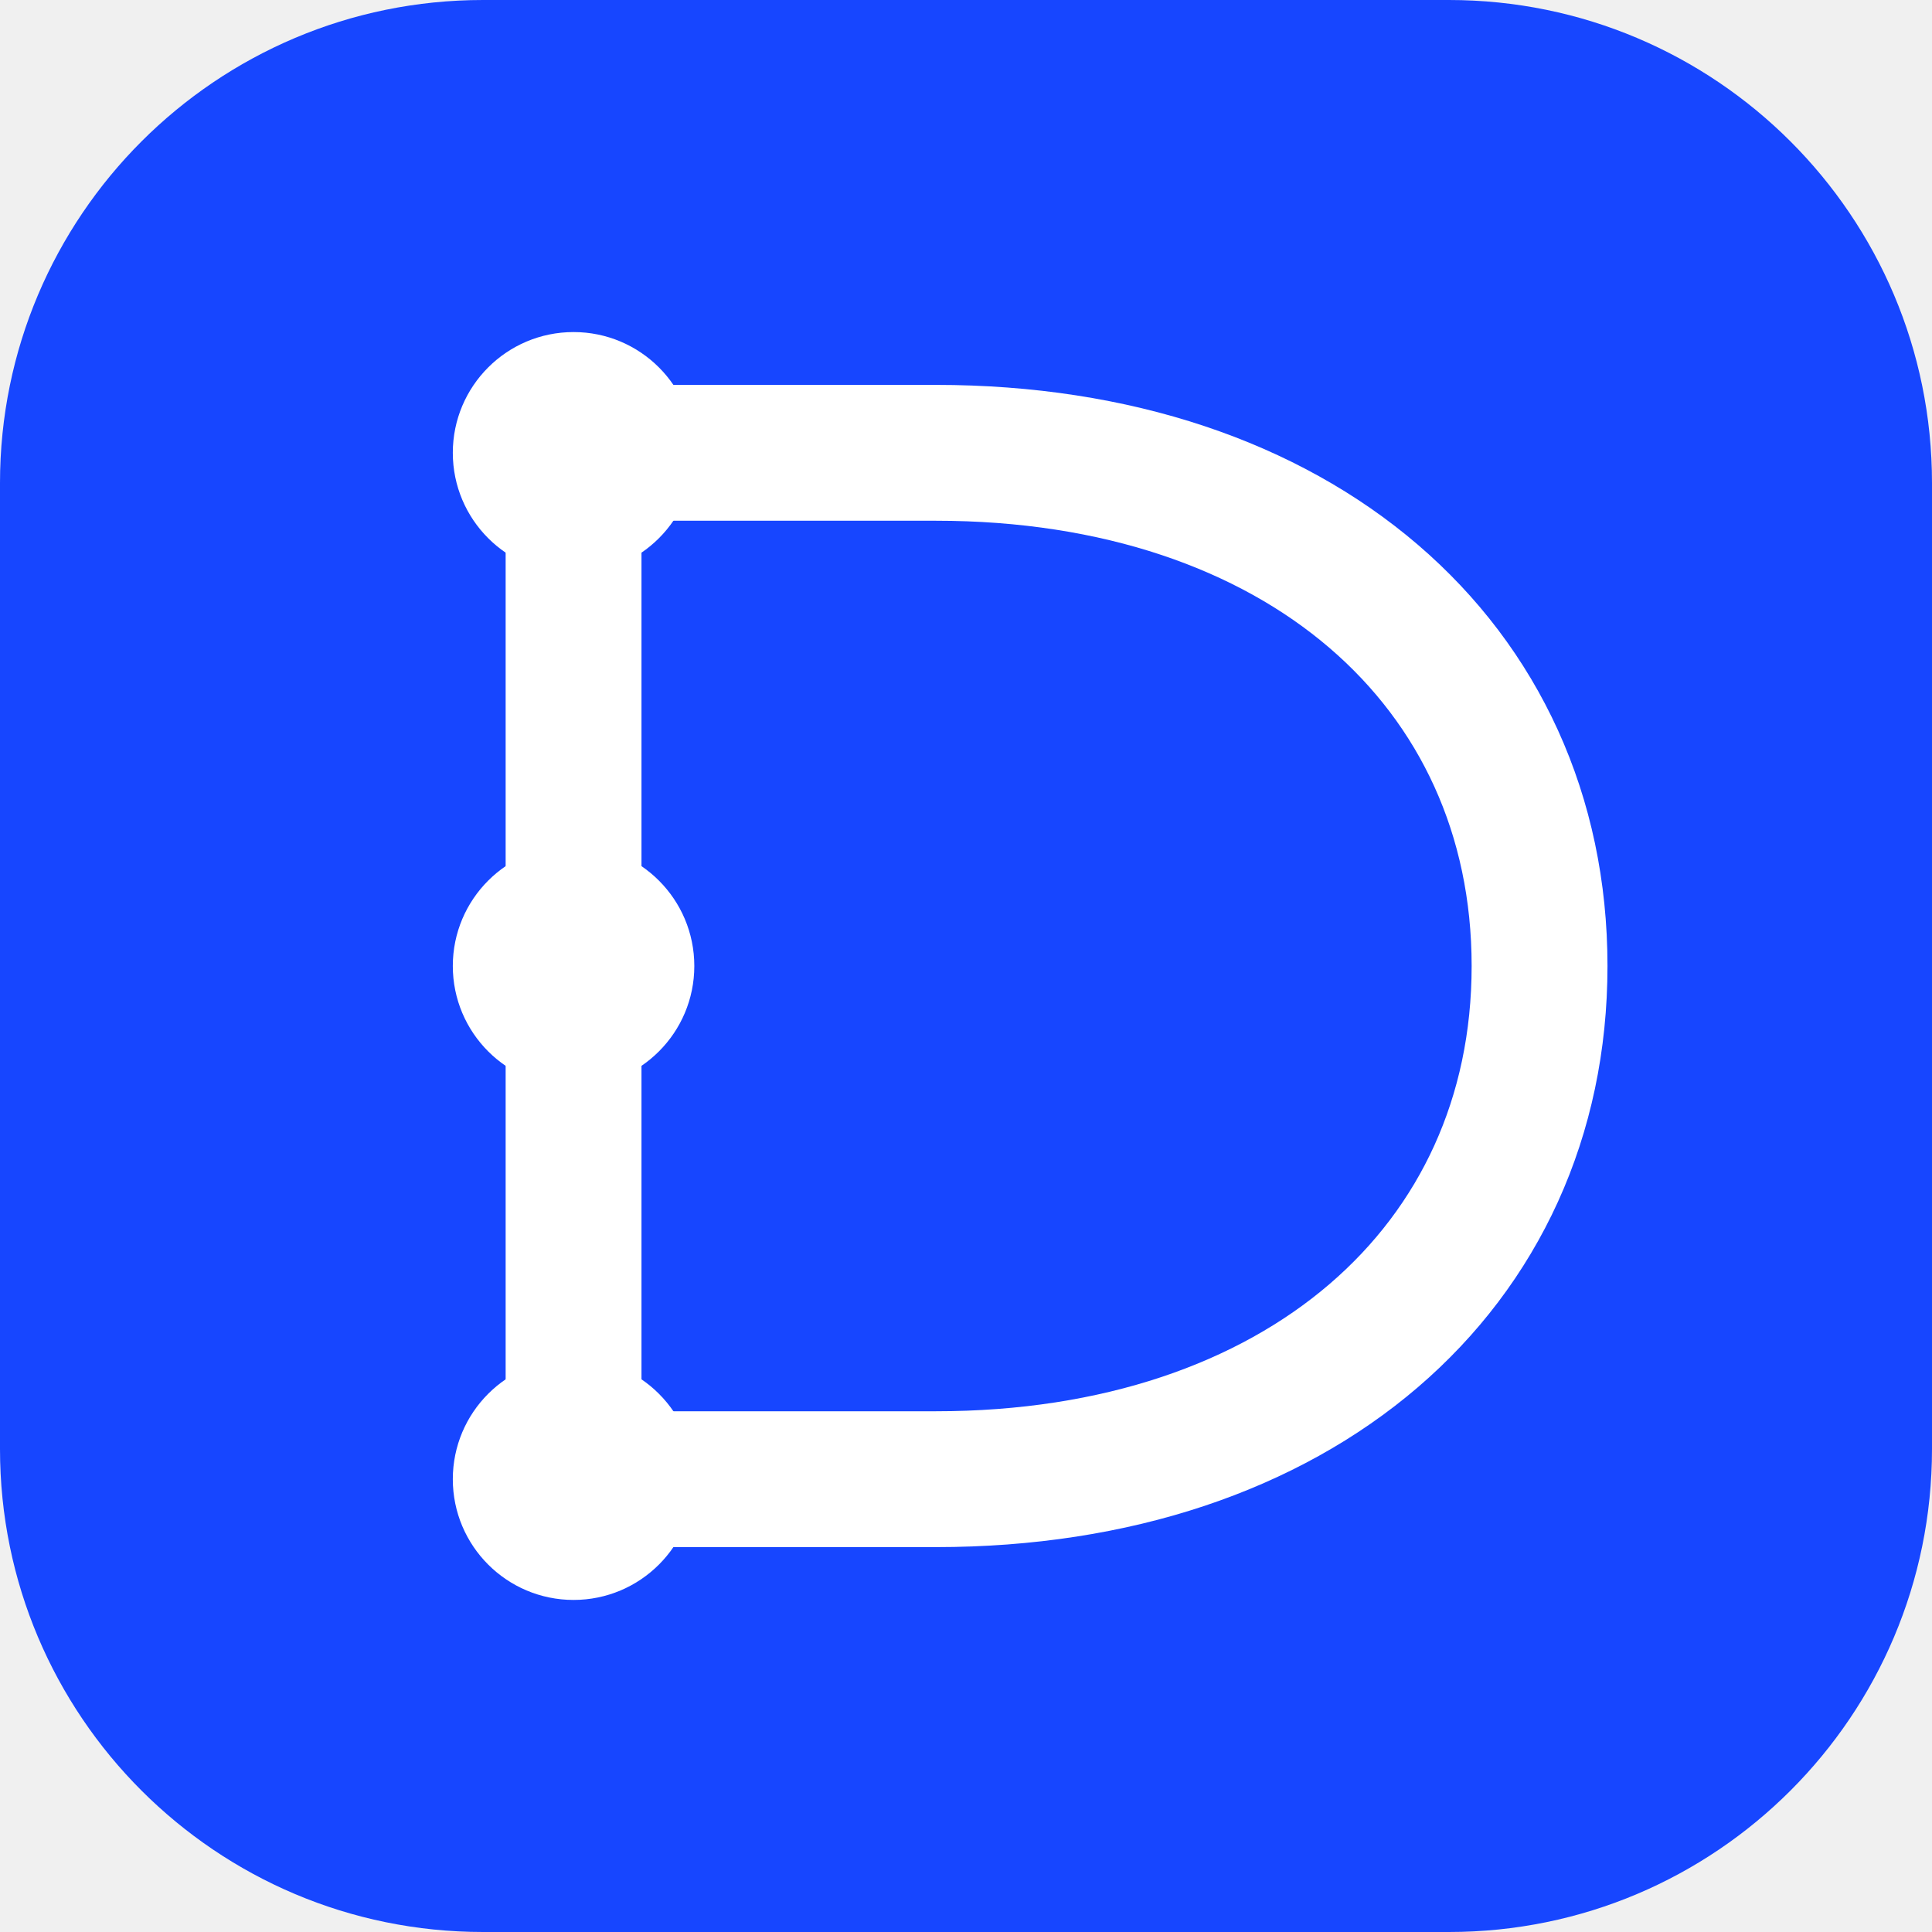
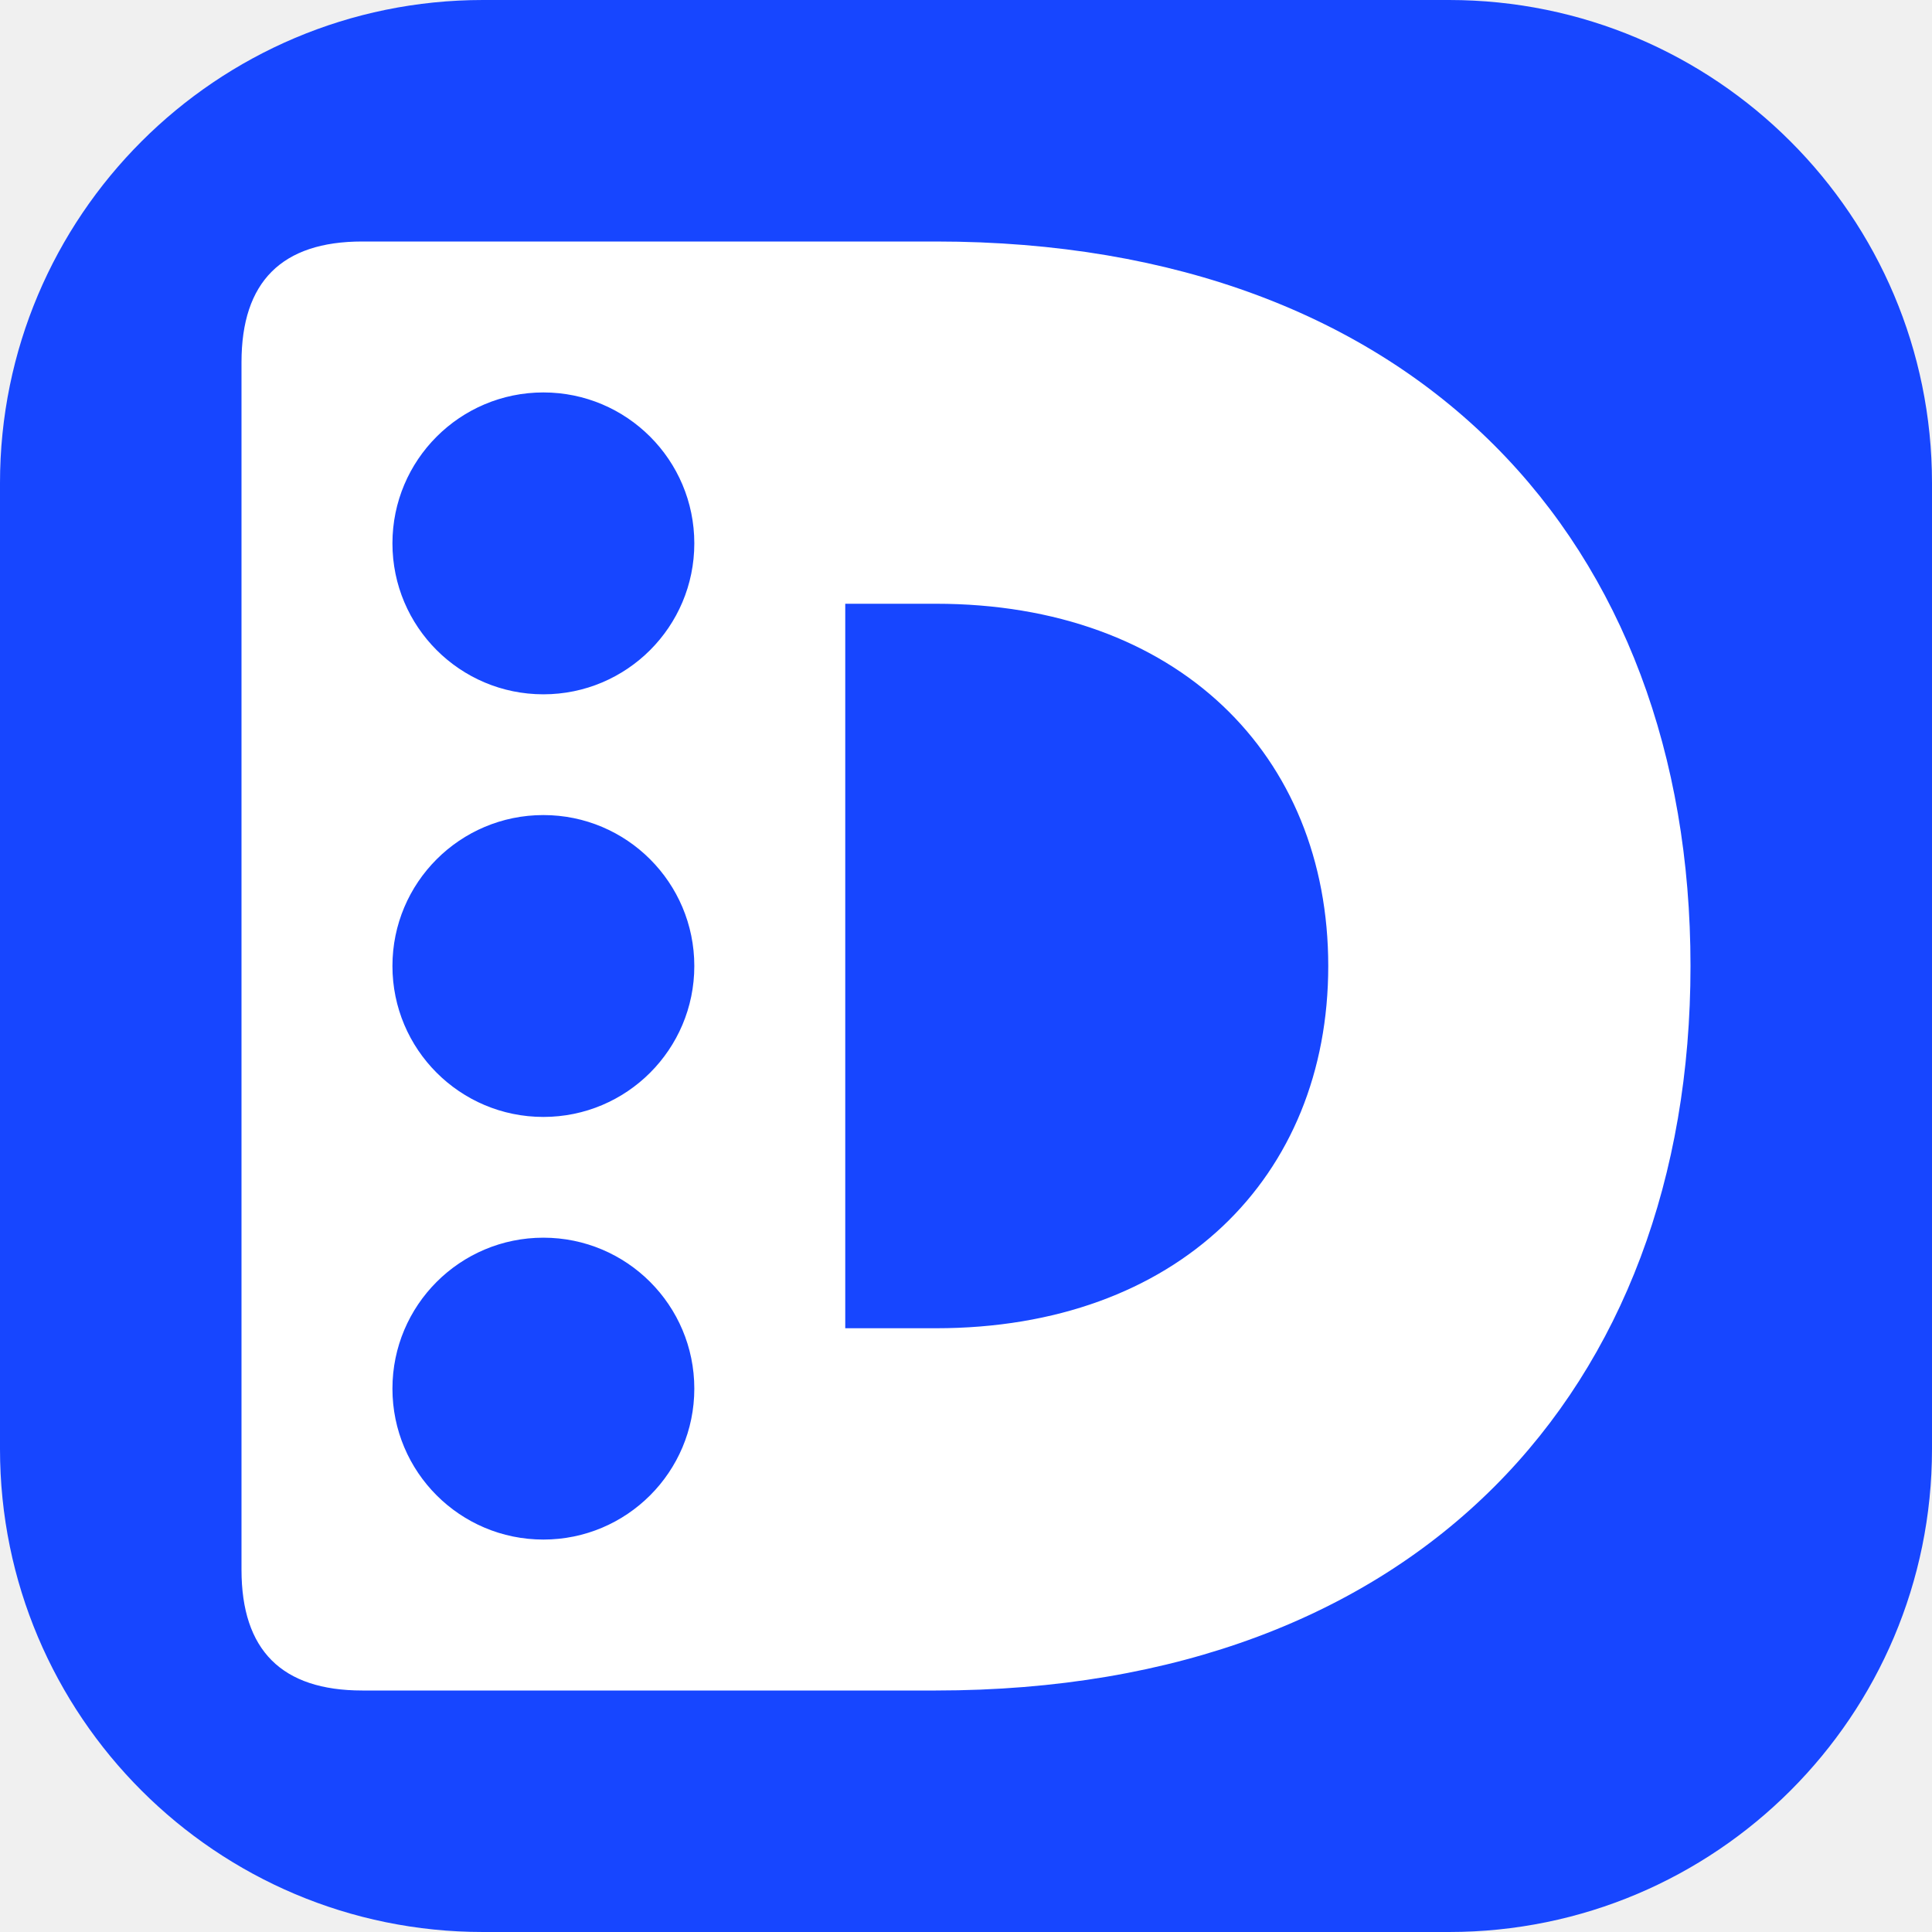
- <svg xmlns="http://www.w3.org/2000/svg" viewBox="0 0 64 64" role="img" aria-label="Daysforth app mark">
+ <svg xmlns="http://www.w3.org/2000/svg" viewBox="0 0 64 64" role="img" aria-label="Daysforth small-size app mark">
  <rect width="64" height="64" rx="16" fill="#1746ff" />
-   <path d="M19 15h12c12 0 20 7 20 17s-8 17-20 17H19V15" fill="none" stroke="#ffffff" stroke-width="4.5" stroke-linejoin="round" />
-   <circle cx="19" cy="15" r="4" fill="#ffffff" />
-   <circle cx="19" cy="32" r="4" fill="#ffffff" />
-   <circle cx="19" cy="49" r="4" fill="#ffffff" />
+   <path fill="#ffffff" fill-rule="evenodd" d="M12 8H31C47 8 56 18 56 32S47 56 31 56H12Q8 56 8 52V12Q8 8 12 8Z M28 20V44H31C39 44 44 39 44 32S39 20 31 20Z M23 18a5 5 0 1 0 -10 0a5 5 0 1 0 10 0Z M23 32a5 5 0 1 0 -10 0a5 5 0 1 0 10 0Z M23 46a5 5 0 1 0 -10 0a5 5 0 1 0 10 0Z" />
</svg>
